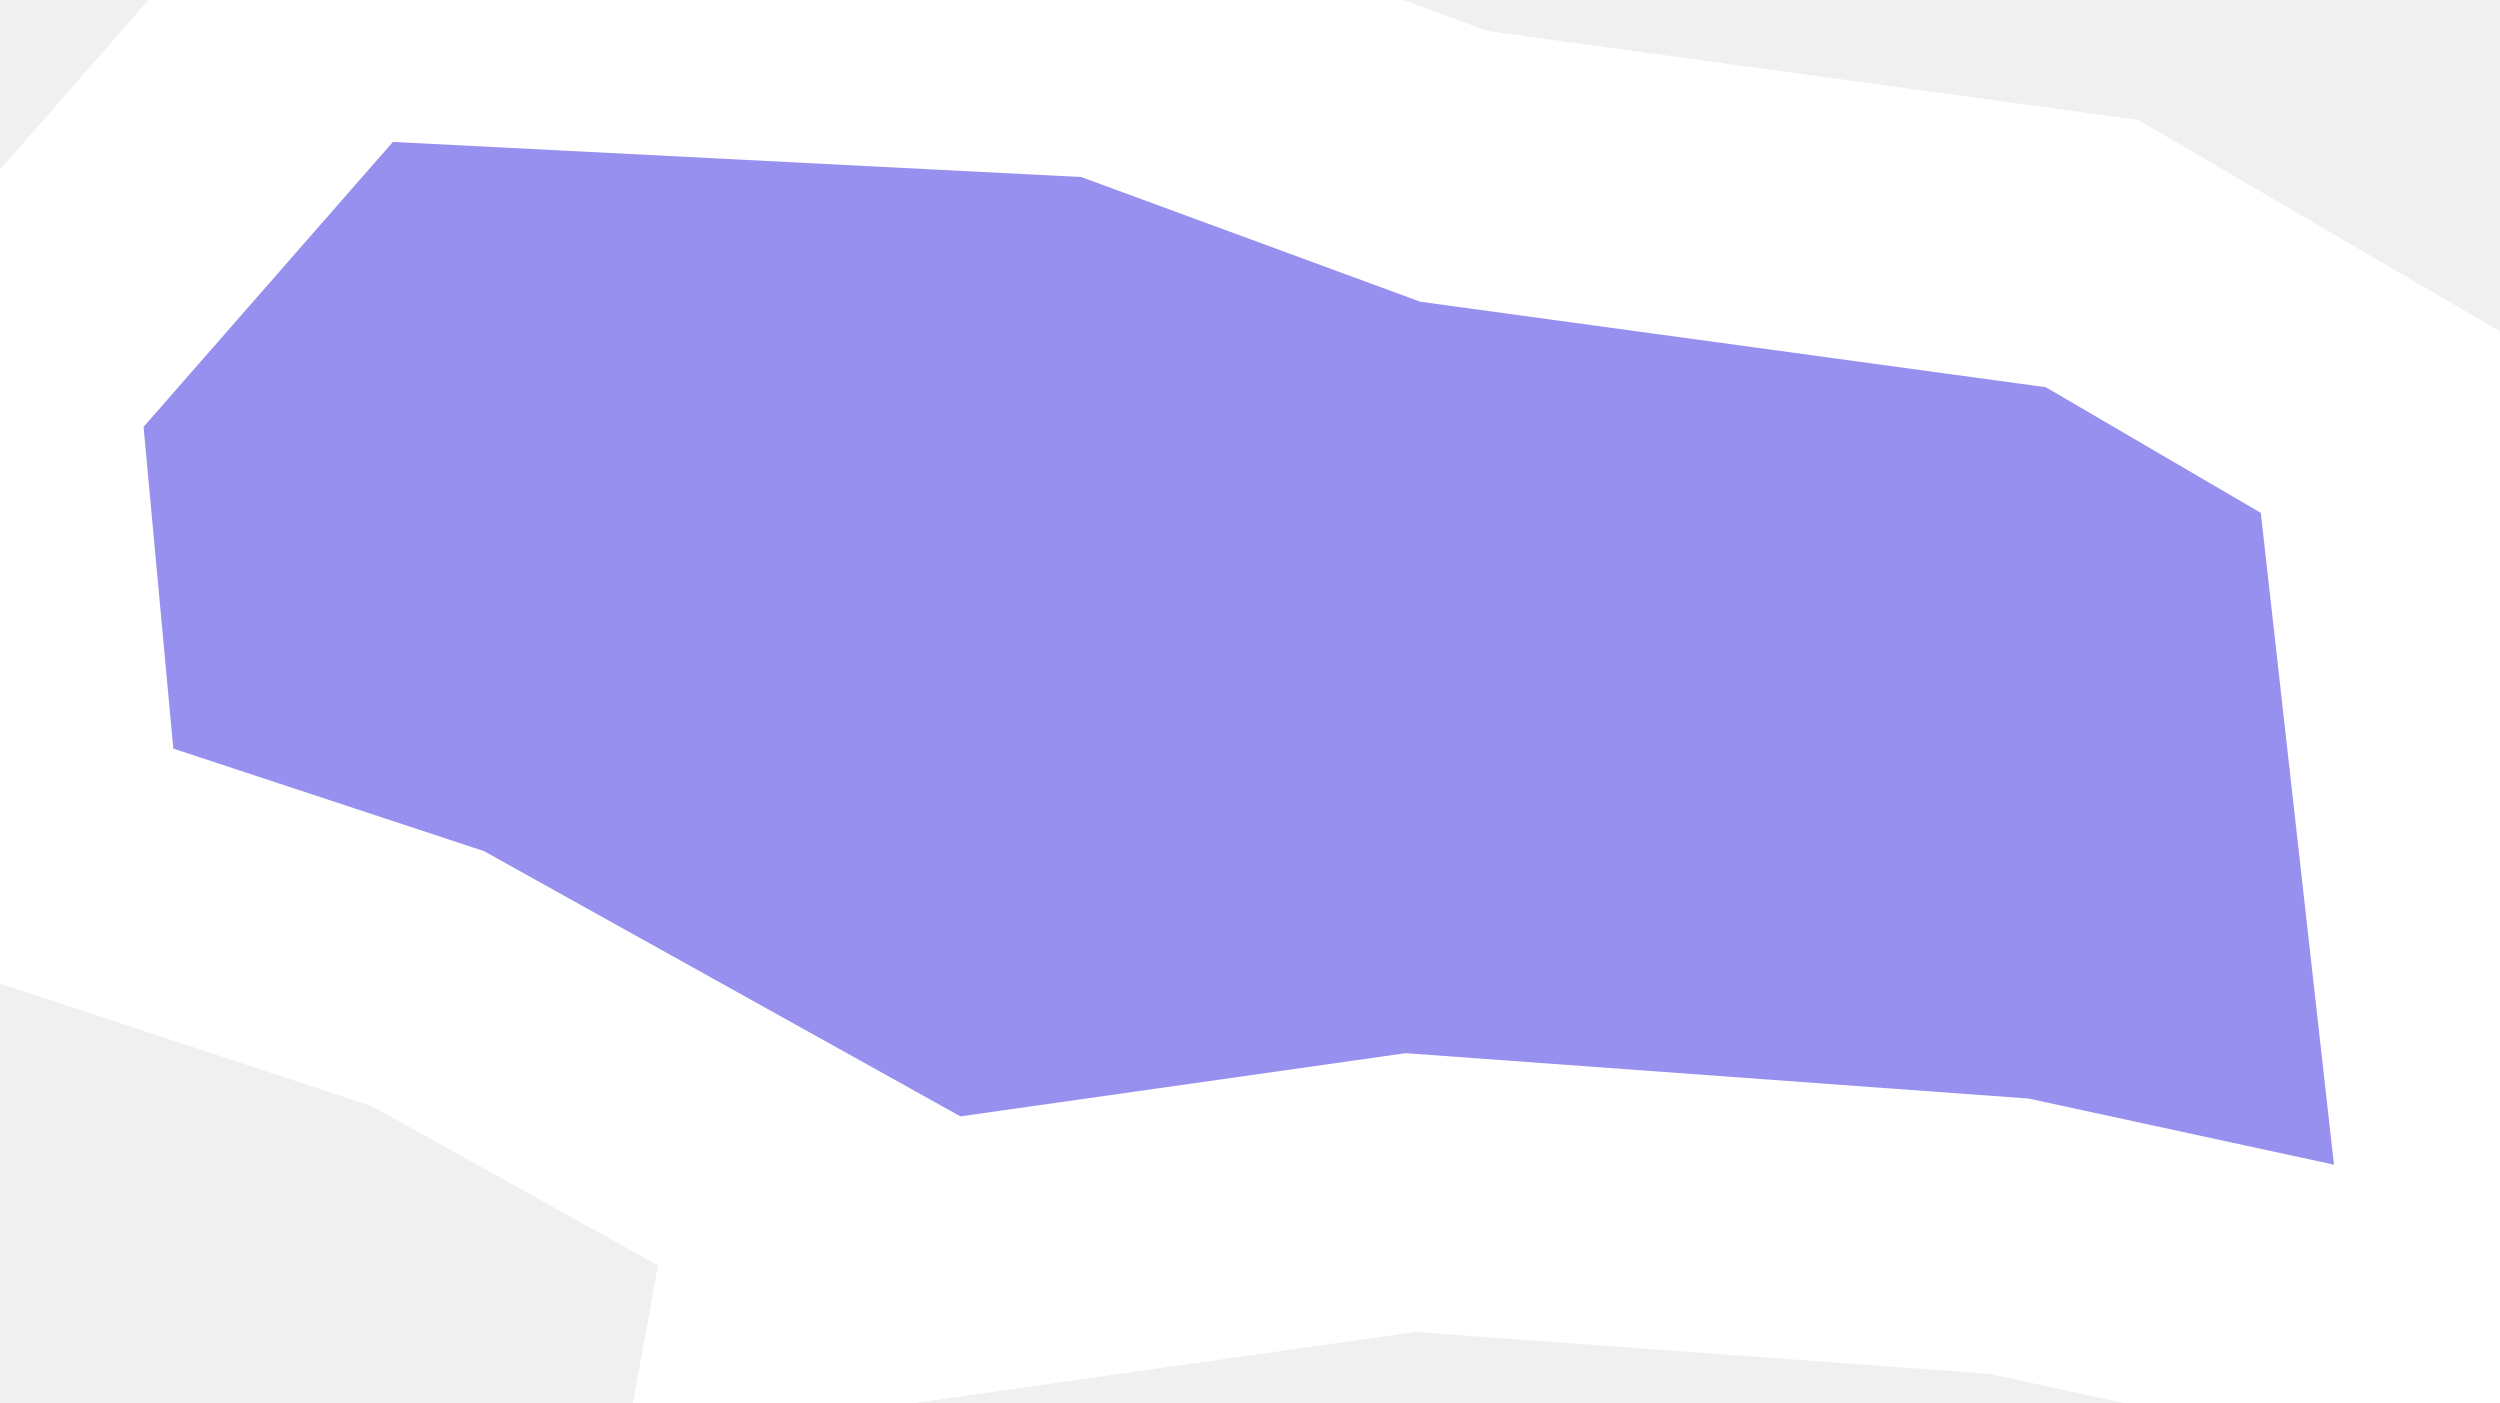
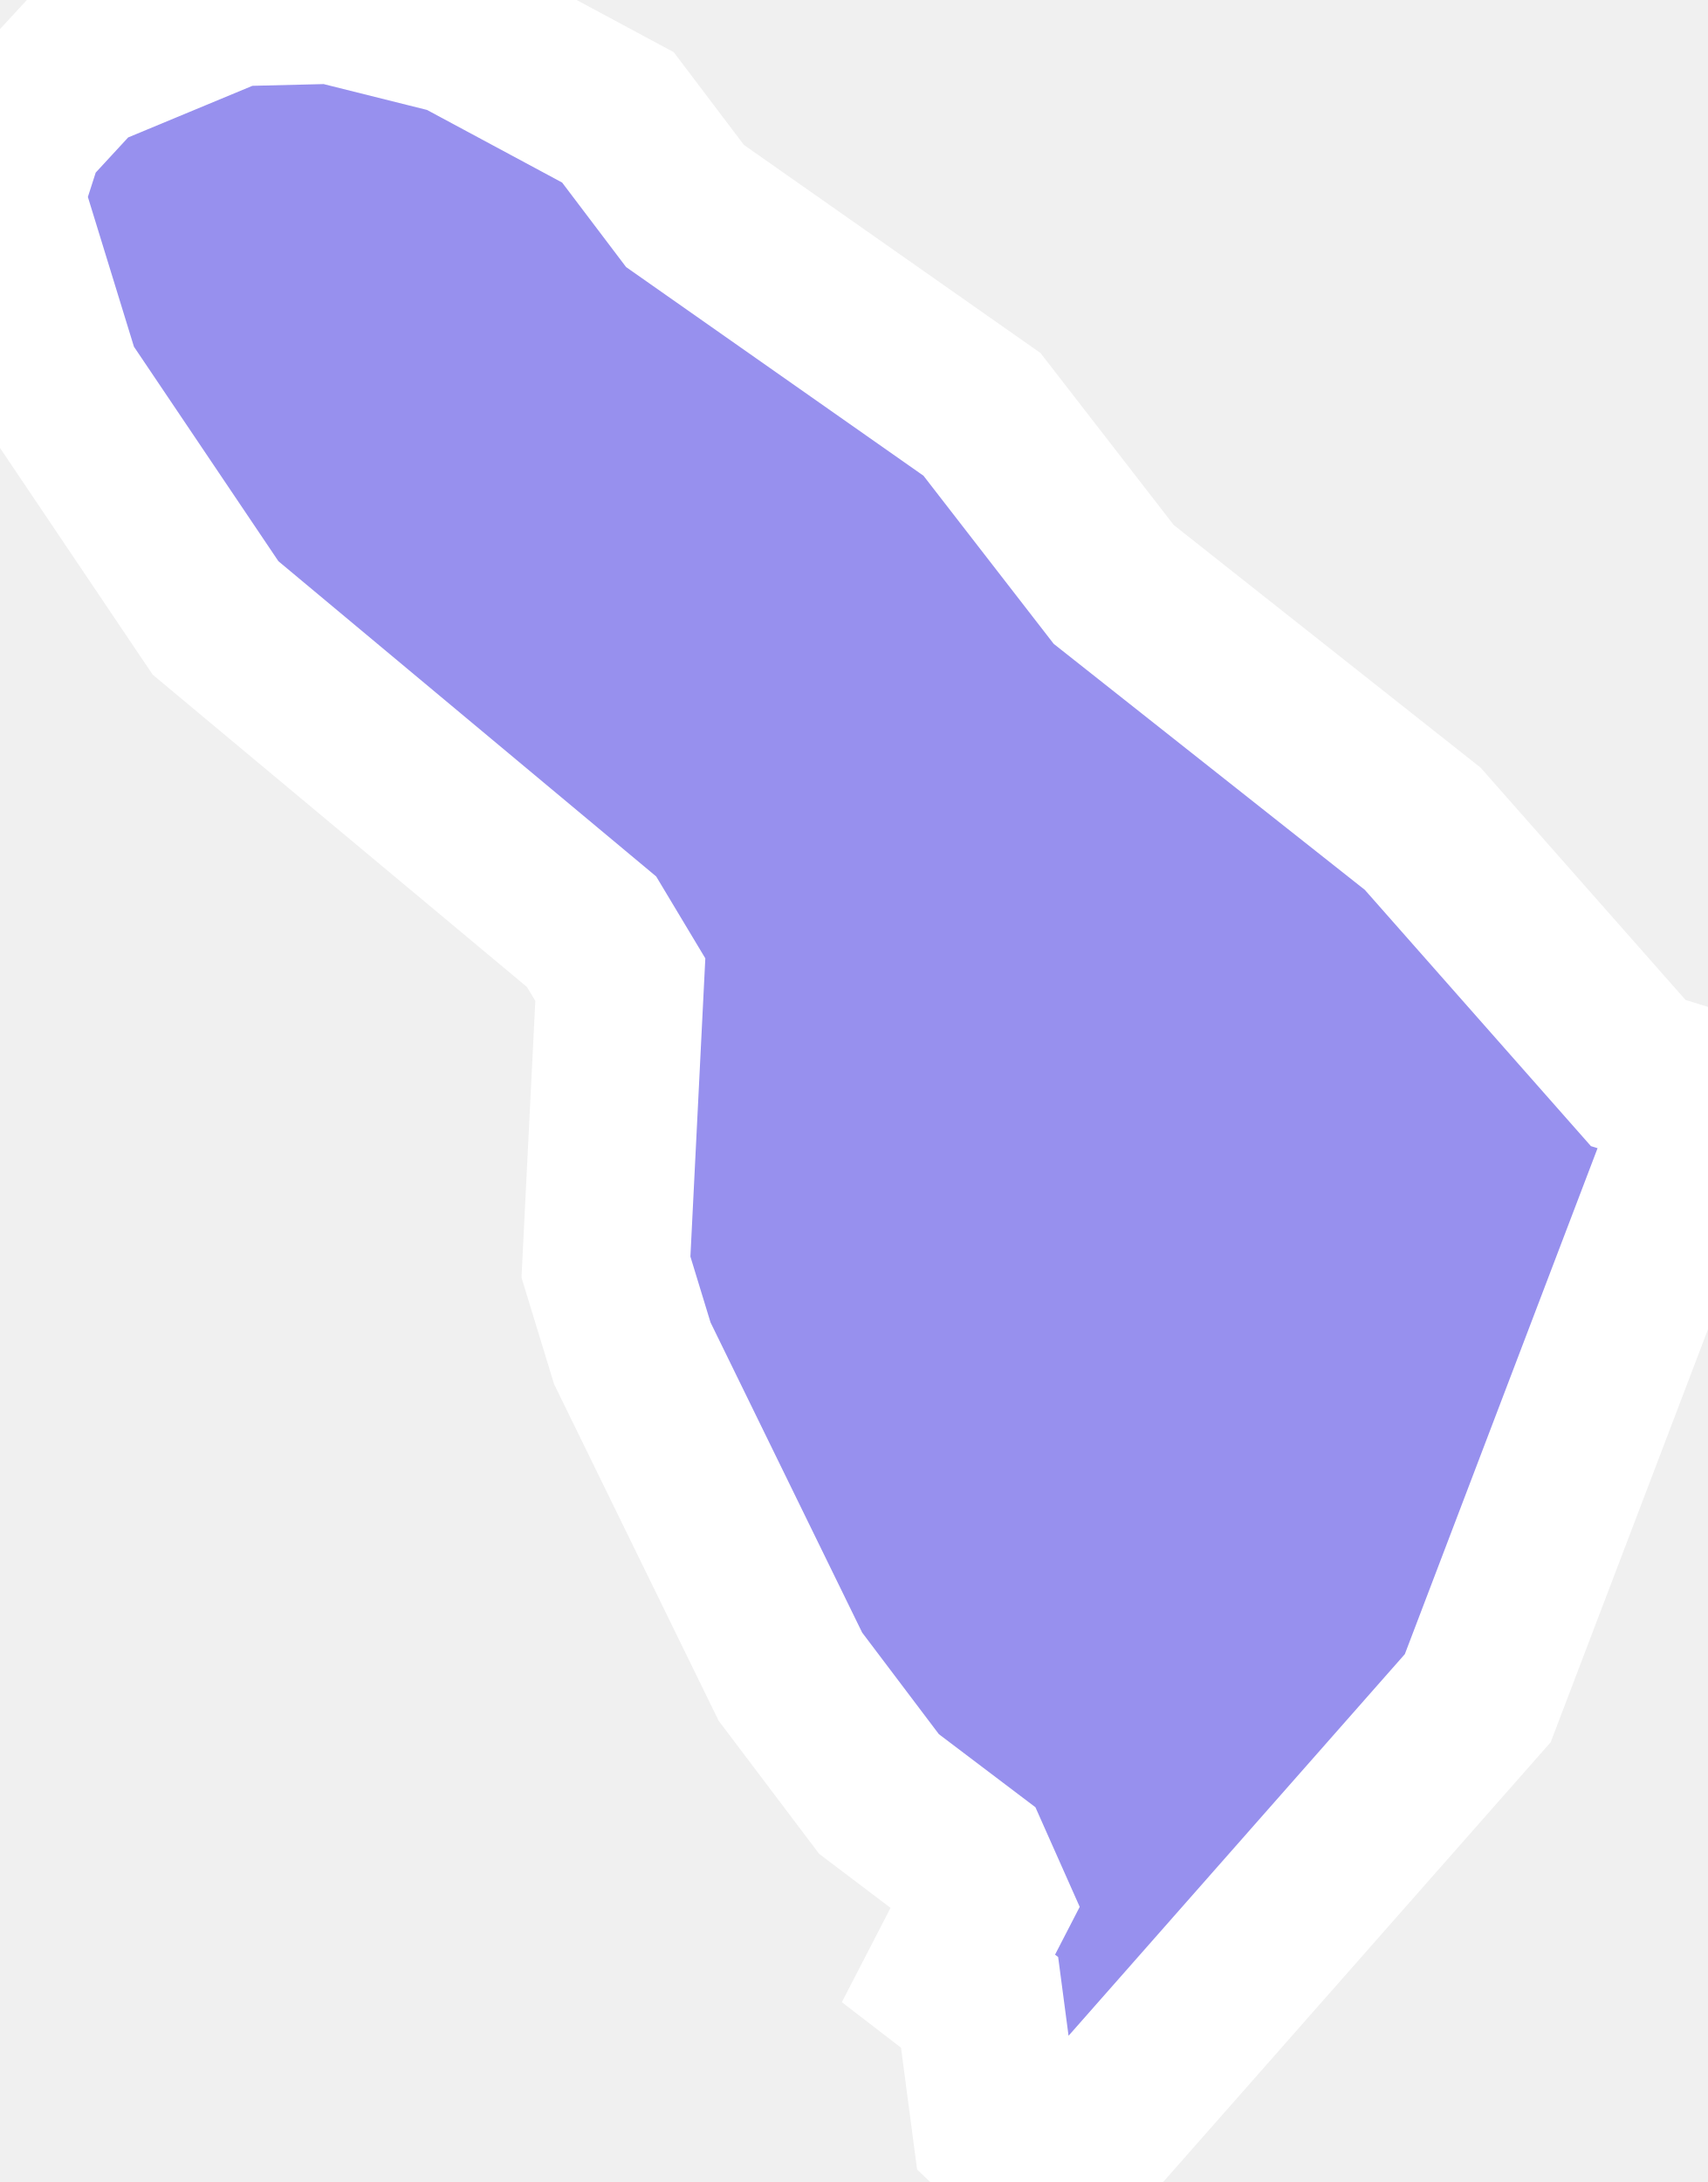
- <svg xmlns="http://www.w3.org/2000/svg" viewBox="252.281 90.71 6.31 3.54" width="6.31" height="3.54">
-   <path d="m 258.591,94.25 -0.27,-0.21 -0.97,-0.21 0,0 -1.51,-0.11 -1.55,0.22 0.04,-0.22 -0.97,-0.54 -0.97,-0.32 0,0 -0.11,-1.19 0,0 0.84,-0.96 1.96,0.1 0,0 0.87,0.32 0,0 1.61,0.22 0,0 0.77,0.45 0,0 -0.01,0.04 0,0 0.22,1.96 0,0 z" fill="rgb(151, 144, 238)" stroke="white" stroke-width=".7px" title="Neutral Zone" id="AE-NZ2" />
+ <svg xmlns="http://www.w3.org/2000/svg" viewBox="237.831 95.94 7.13 9.11" width="7.13" height="9.11">
+   <path d="m 242.221,105.05 -0.23,-0.22 -0.07,-0.53 -0.13,-0.1 0.16,-0.31 -0.08,-0.18 -0.37,-0.28 -0.37,-0.49 -0.66,-1.35 -0.11,-0.36 0.06,-1.2 -0.12,-0.2 -1.57,-1.31 -0.66,-0.98 -0.24,-0.78 0.09,-0.28 0.24,-0.26 0.65,-0.27 0.41,-0.01 0.52,0.13 0.67,0.36 0.28,0.37 1.24,0.87 0,0 0,0 0,0 0.55,0.71 1.29,1.02 0,0 0.9,1.02 0,0 0.29,0.09 0,0 -0.96,2.52 z" fill="rgb(151, 144, 238)" stroke="white" stroke-width=".7px" title="Neutral Zone" id="AE-NZ1" />
</svg>
